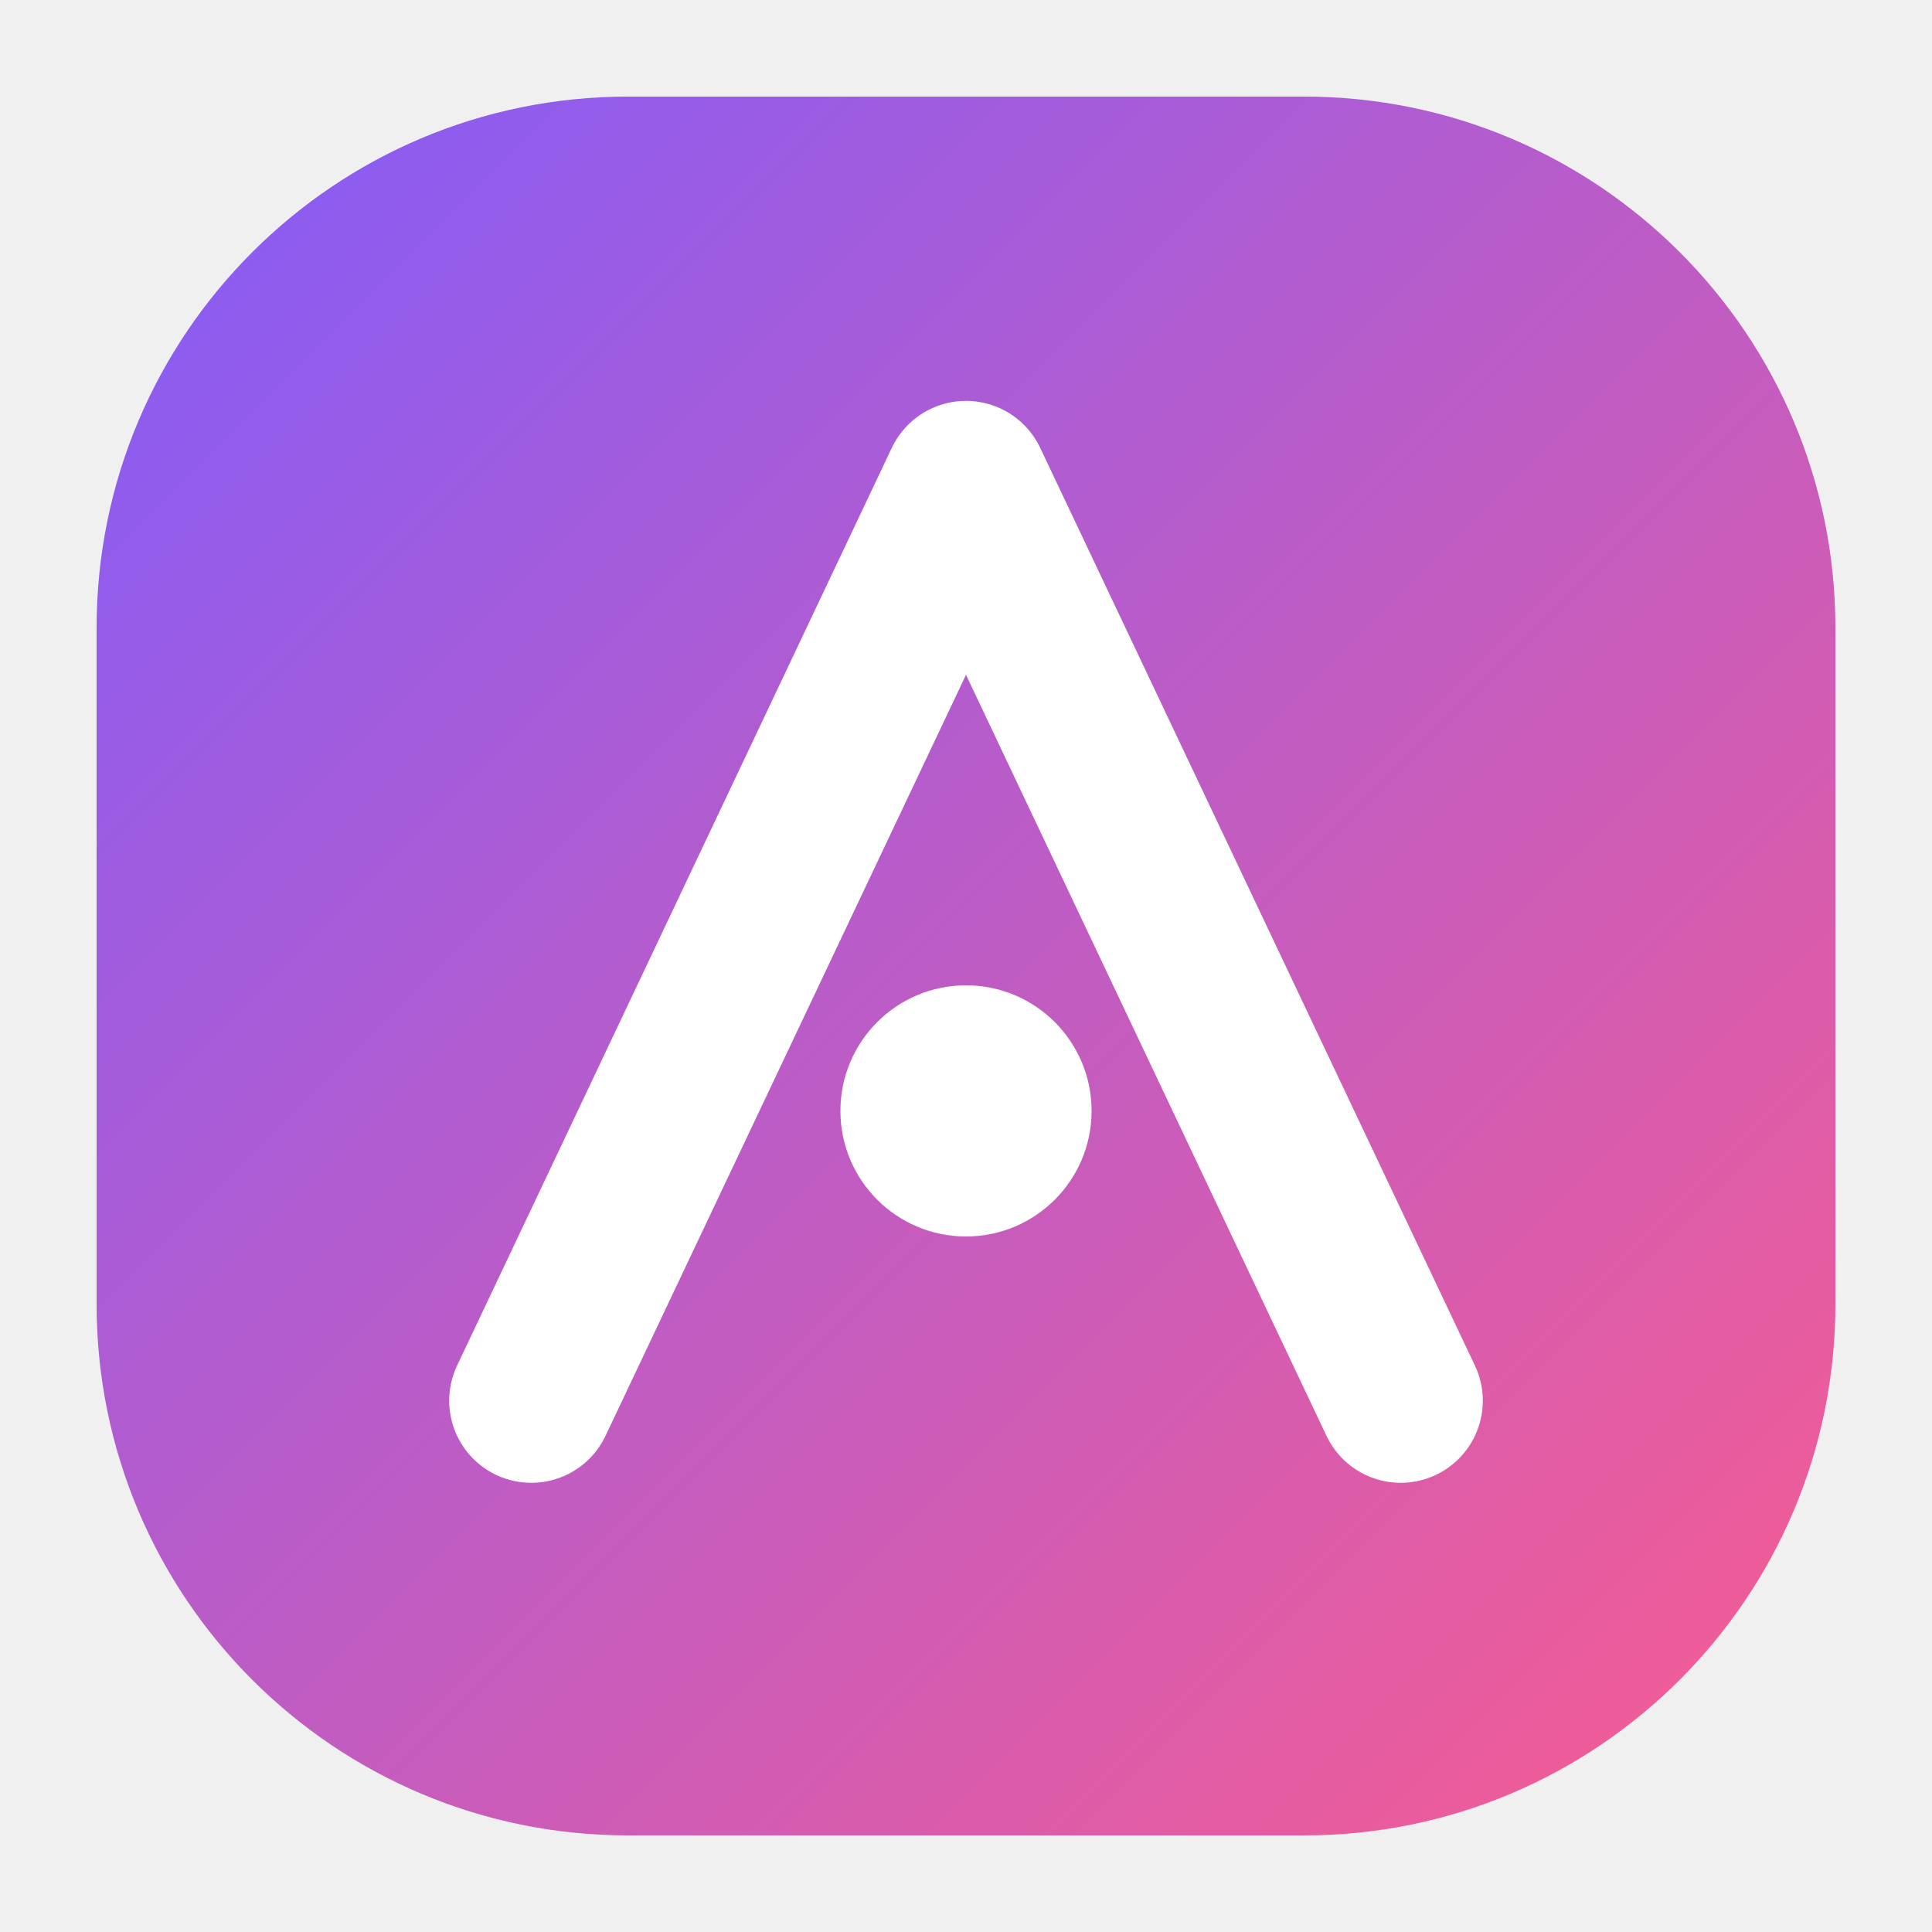
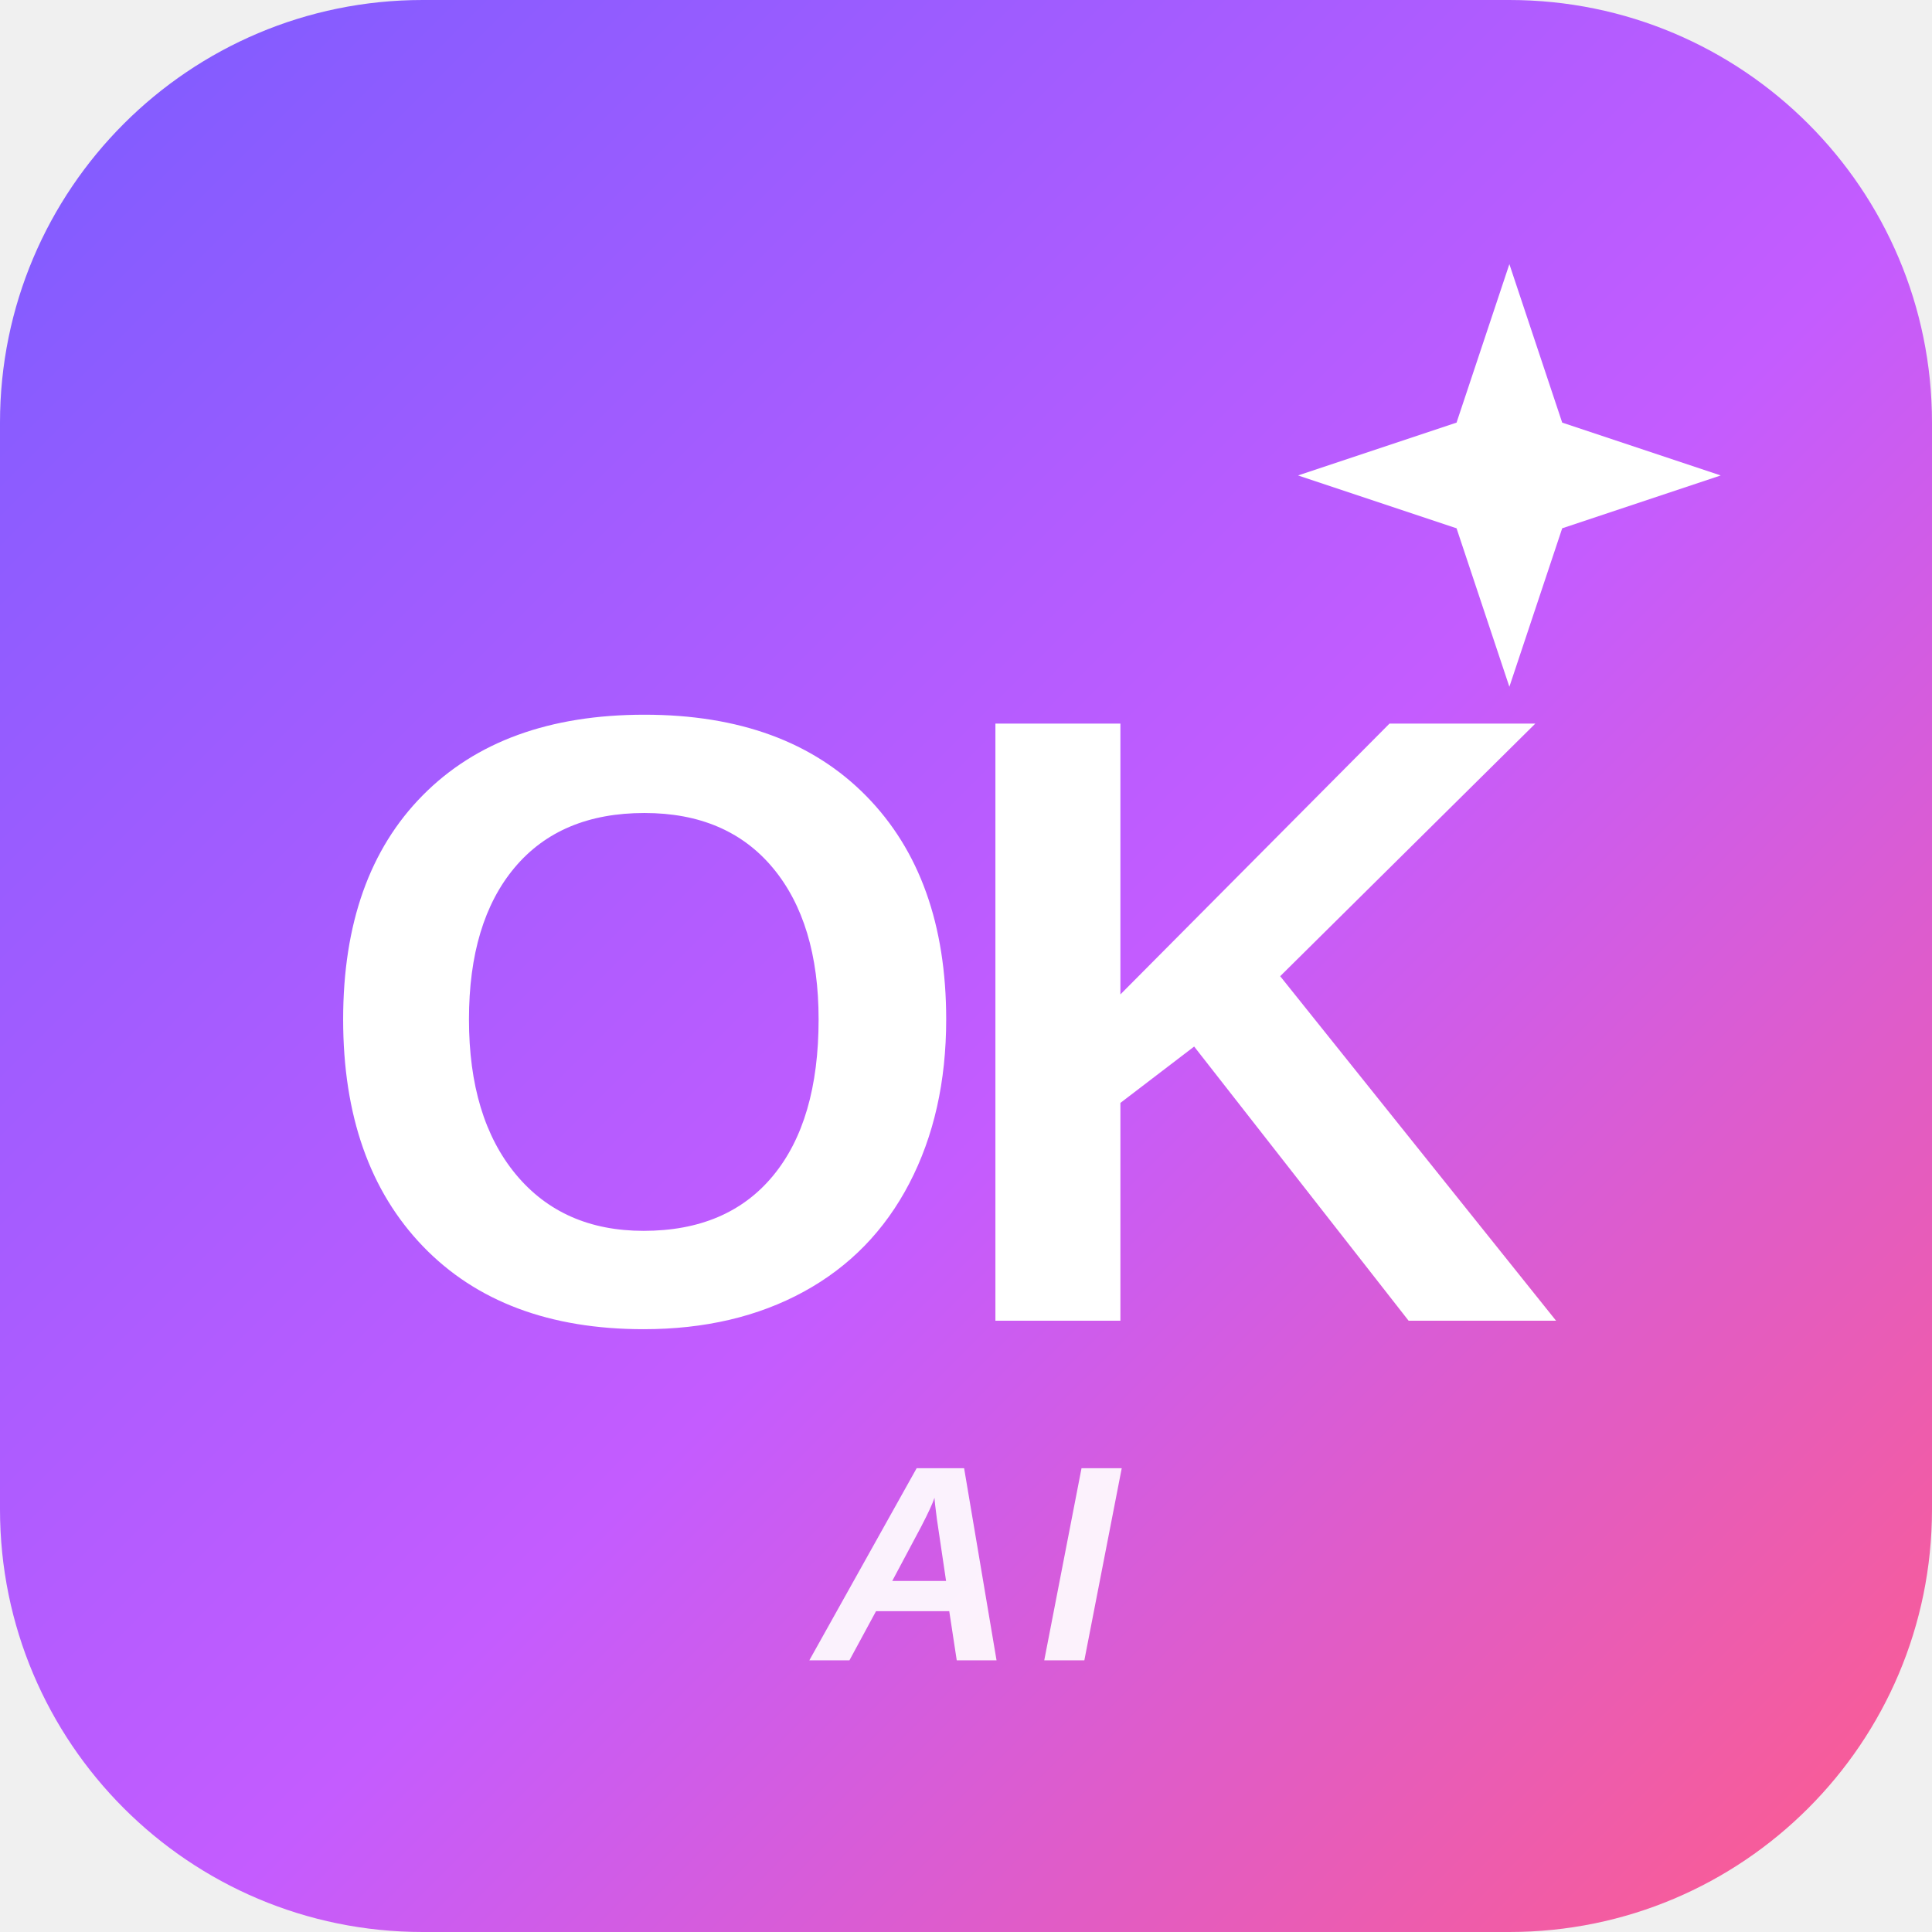
- <svg xmlns="http://www.w3.org/2000/svg" viewBox="0 0 40 40">
+ <svg xmlns="http://www.w3.org/2000/svg" viewBox="0 0 512 512" fill="none">
  <defs>
-     <linearGradient id="g" x1="0" y1="0" x2="40" y2="40" gradientUnits="userSpaceOnUse">
+     <linearGradient id="g" x1="0" y1="0" x2="512" y2="512" gradientUnits="userSpaceOnUse">
      <stop stop-color="#7C5CFF" />
+       <stop offset=".55" stop-color="#C45CFF" />
      <stop offset="1" stop-color="#FF5C8A" />
    </linearGradient>
  </defs>
-   <rect x="2" y="2" width="36" height="36" rx="11" fill="url(#g)" />
-   <path d="M11 29 L20 10 L29 29" stroke="#fff" stroke-width="3.4" fill="none" stroke-linecap="round" stroke-linejoin="round" />
-   <circle cx="20" cy="23" r="2.6" fill="#fff" />
+   <rect width="512" height="512" rx="112" fill="url(#g)" />
+   <text x="248" y="350" text-anchor="middle" font-family="'Arial Black','Helvetica Neue',Arial,sans-serif" font-size="230" font-weight="900" letter-spacing="-12" fill="#fff">OK</text>
+   <path d="M400 70 L414 112 L456 126 L414 140 L400 182 L386 140 L344 126 L386 112 Z" fill="#fff" />
+   <text x="256" y="440" text-anchor="middle" font-family="'Arial Black',Arial,sans-serif" font-size="74" font-weight="900" font-style="italic" letter-spacing="6" fill="#fff" opacity=".92">AI</text>
</svg>
